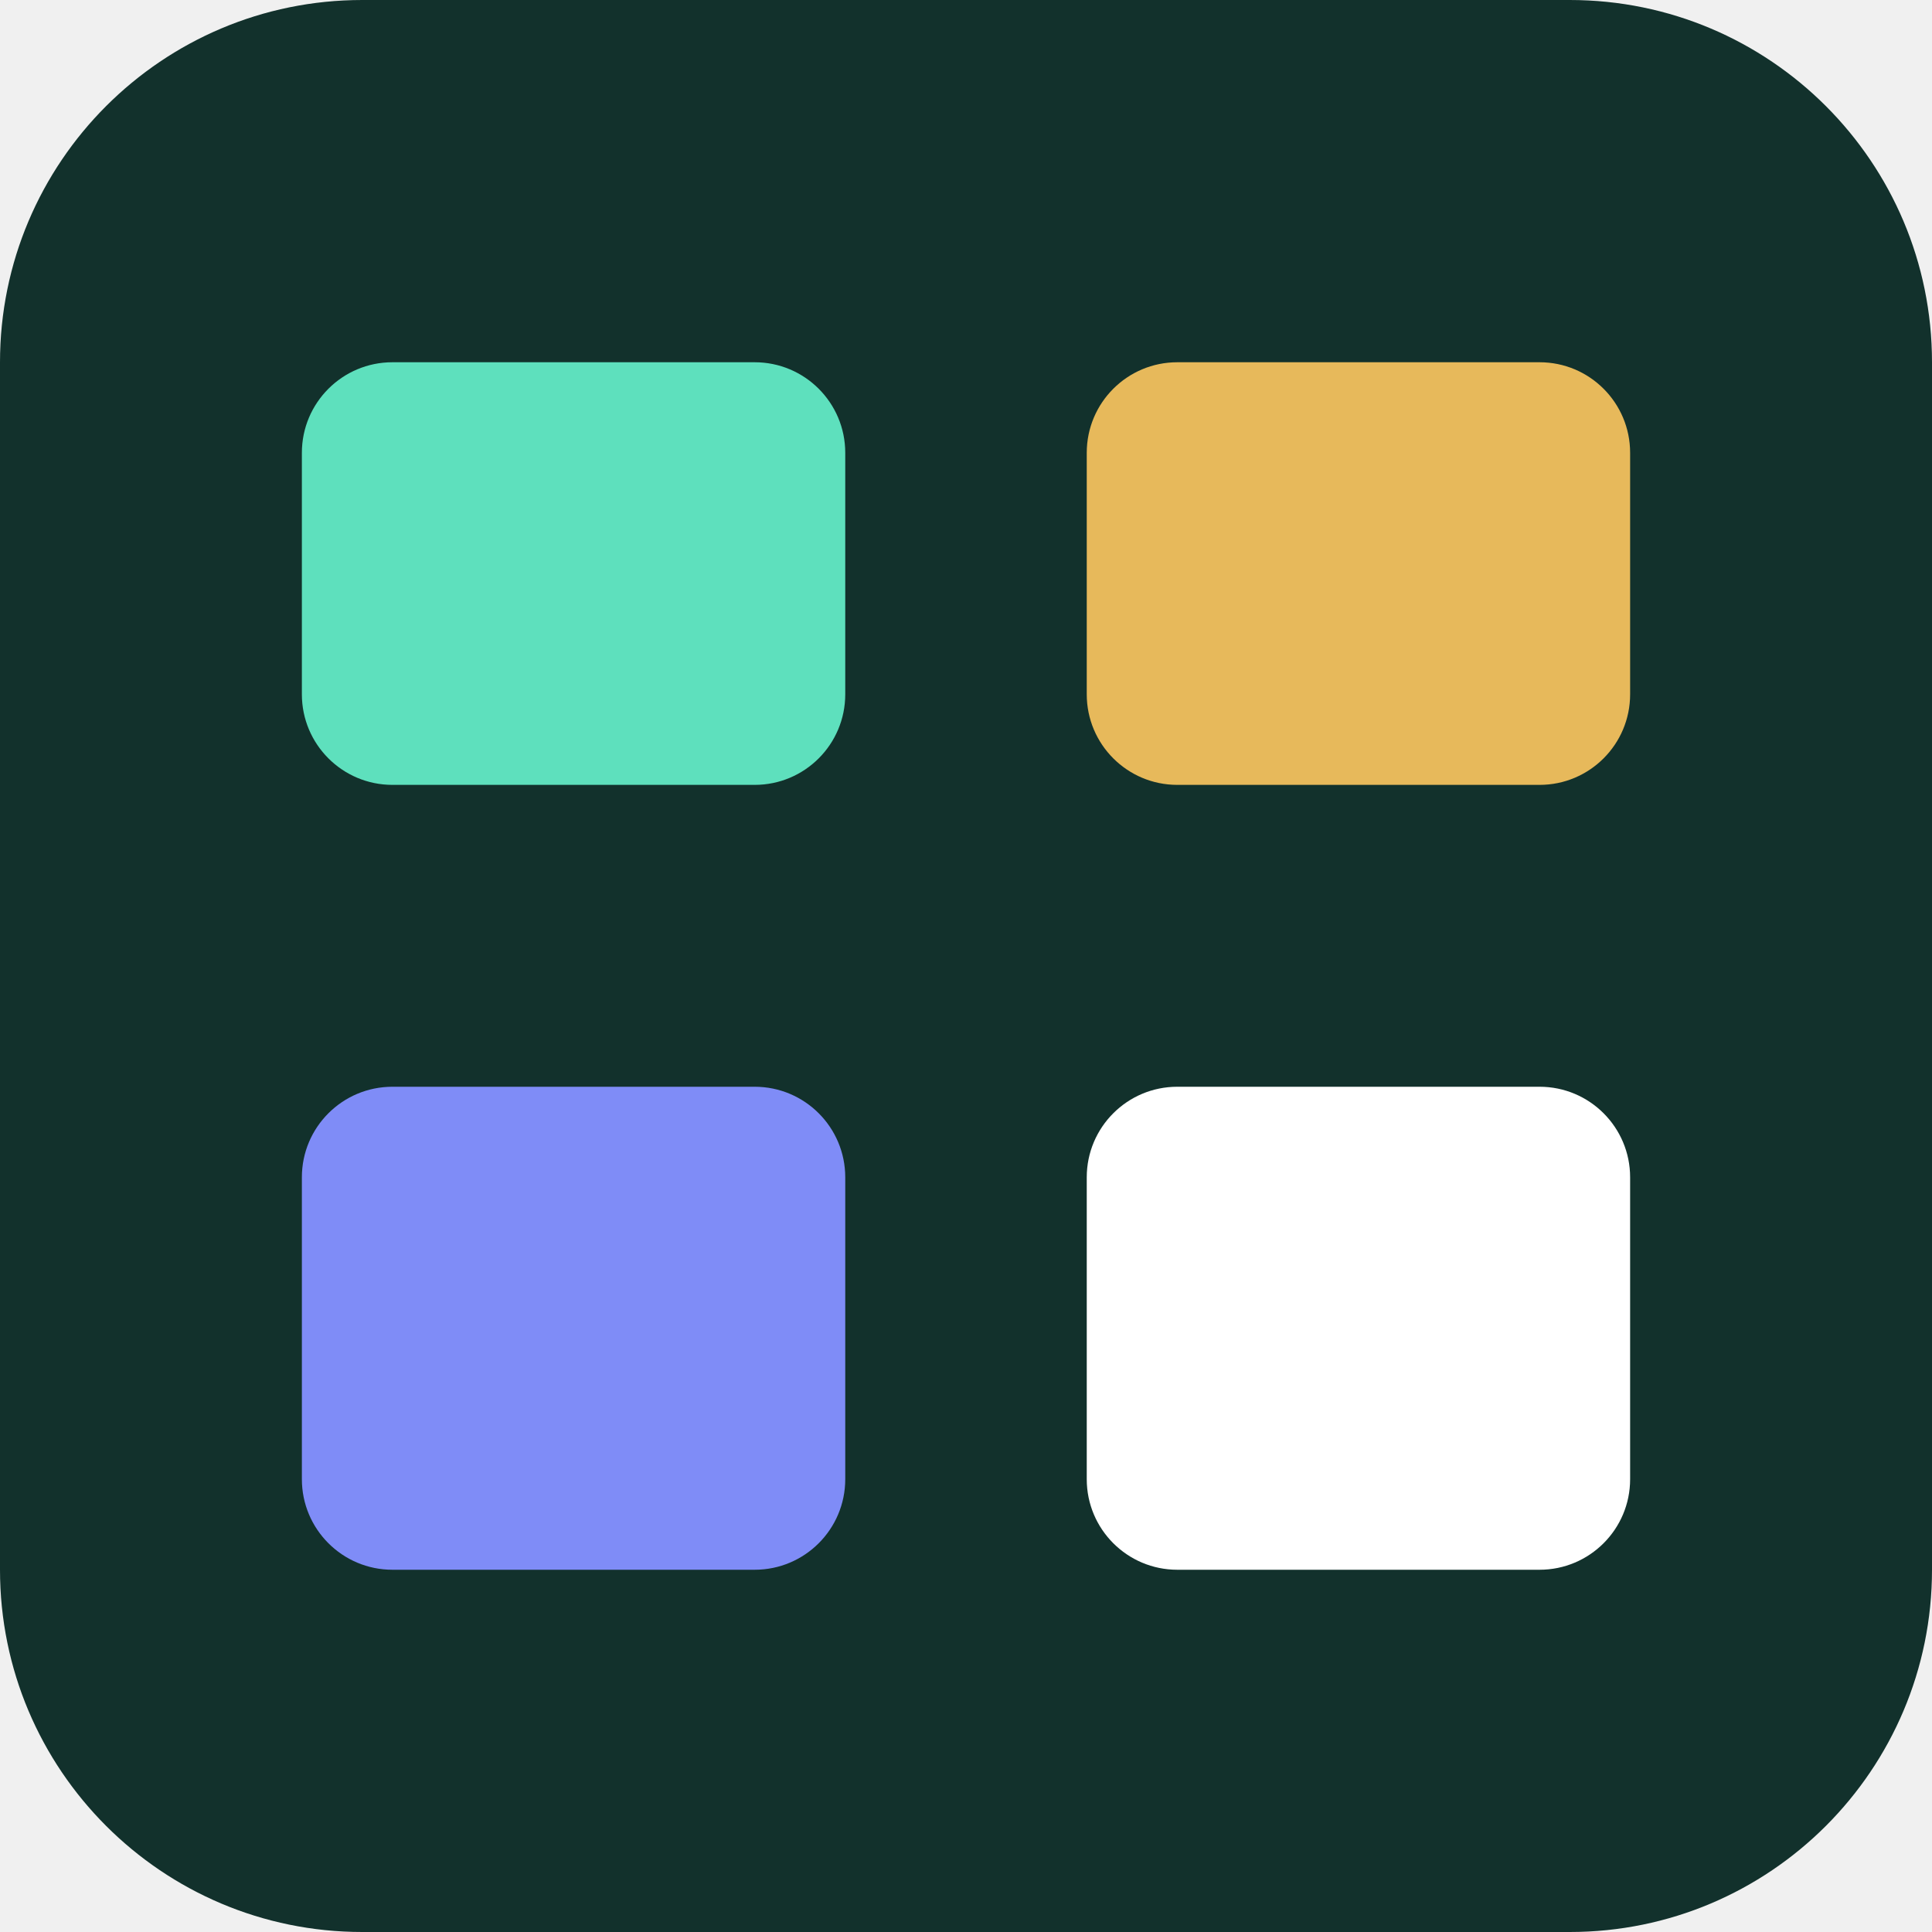
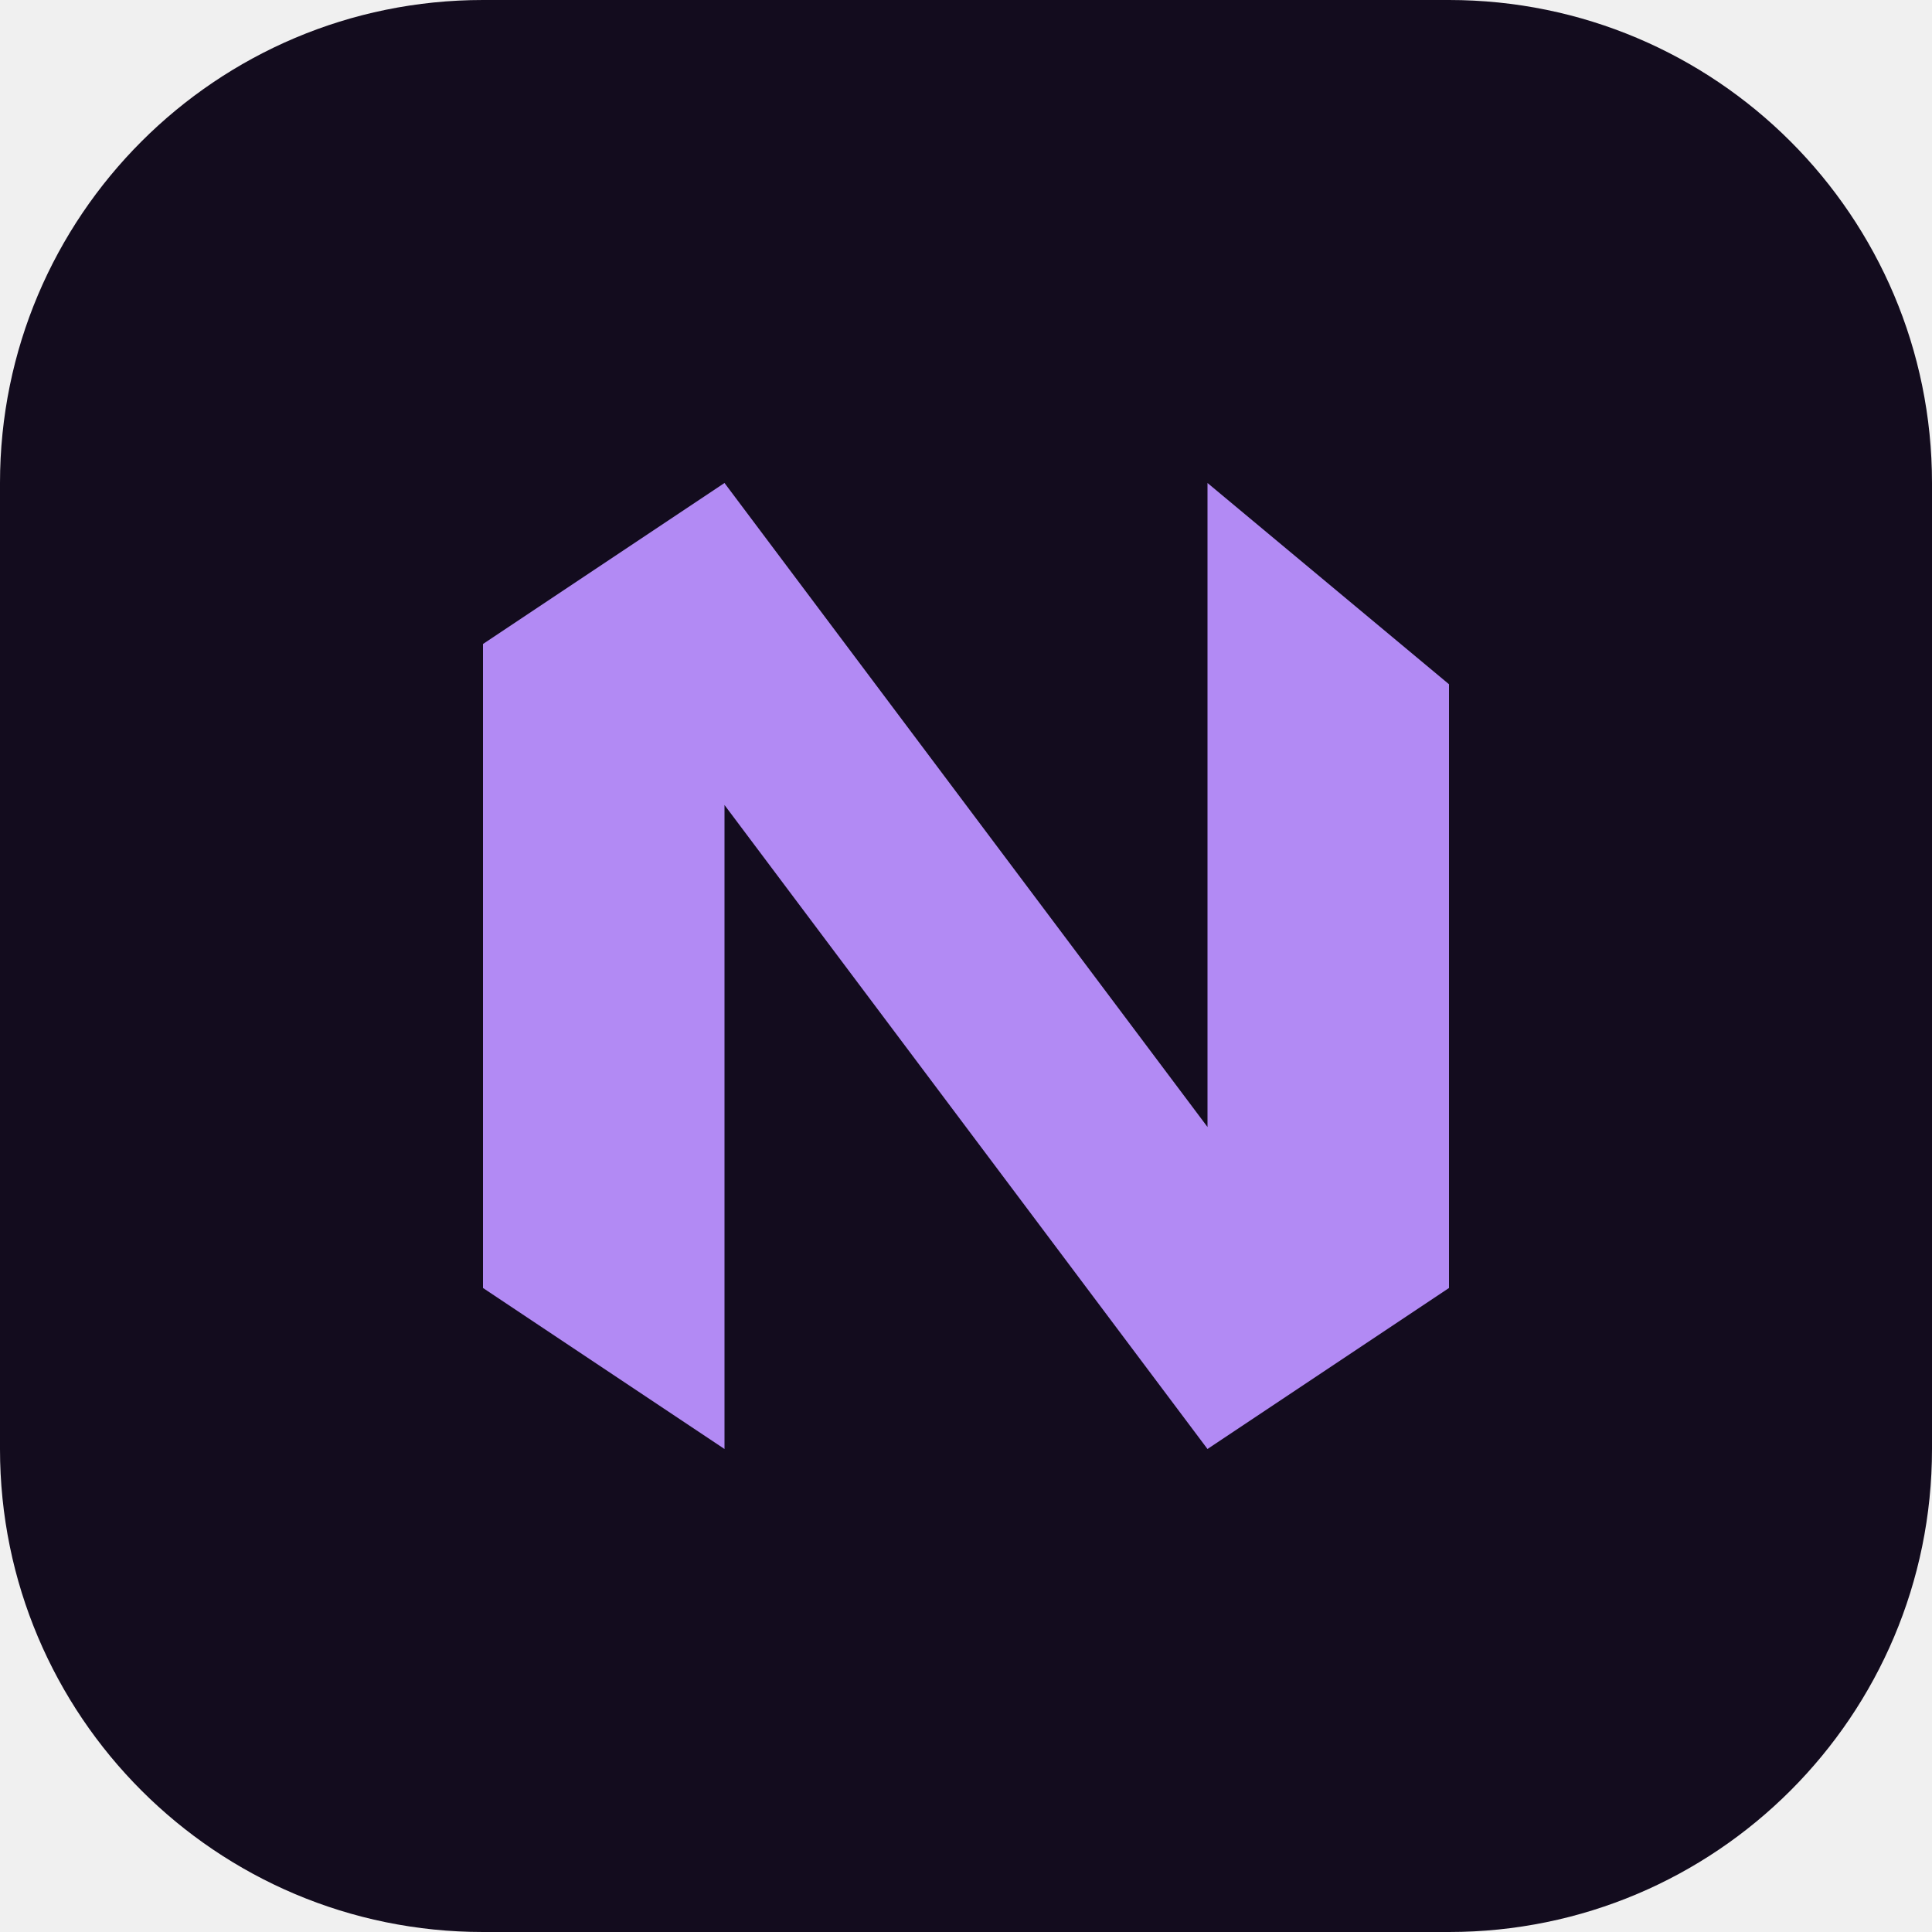
- <svg xmlns="http://www.w3.org/2000/svg" viewBox="0 0 32 32">
-   <rect width="32" height="32" rx="6" fill="#12312c" />
-   <rect x="5" y="6" width="9" height="7" rx="1.5" fill="#5ee0bd" />
-   <rect x="18" y="6" width="9" height="7" rx="1.5" fill="#e7b95b" />
-   <rect x="5" y="18" width="9" height="8" rx="1.5" fill="#7f8cf7" />
-   <rect x="18" y="18" width="9" height="8" rx="1.5" fill="#ffffff" />
+ <svg xmlns="http://www.w3.org/2000/svg" viewBox="0 0 48 48">
+   <rect width="48" height="48" rx="12" fill="#130c1e" />
+   <path d="M12 32V16l6-4 12 16V12l6 5v15l-6 4-12-16v16l-6-4Z" fill="#b28af4" />
</svg>
